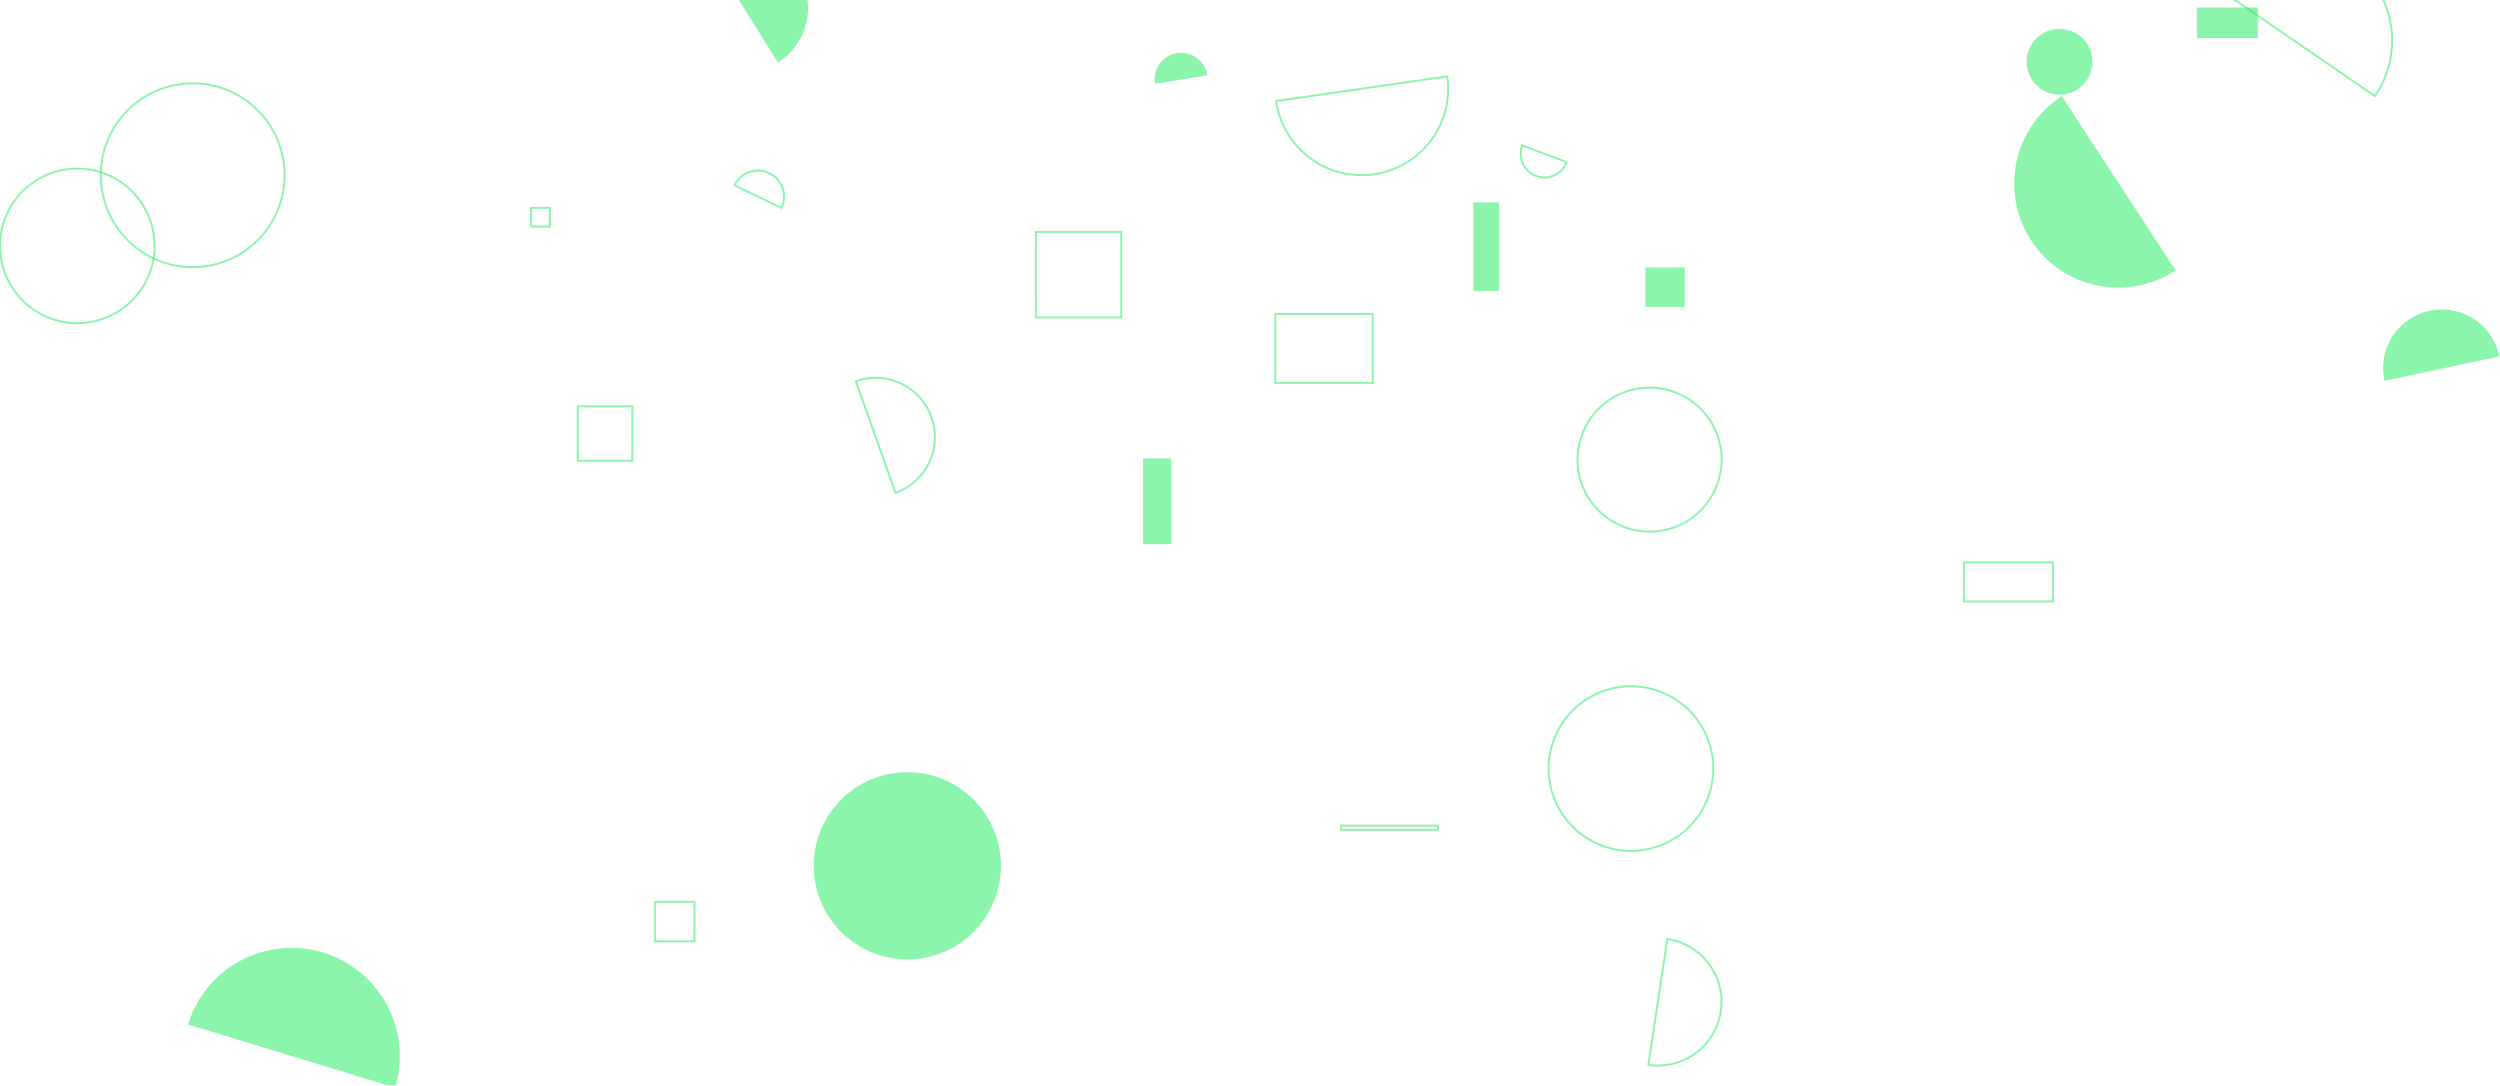
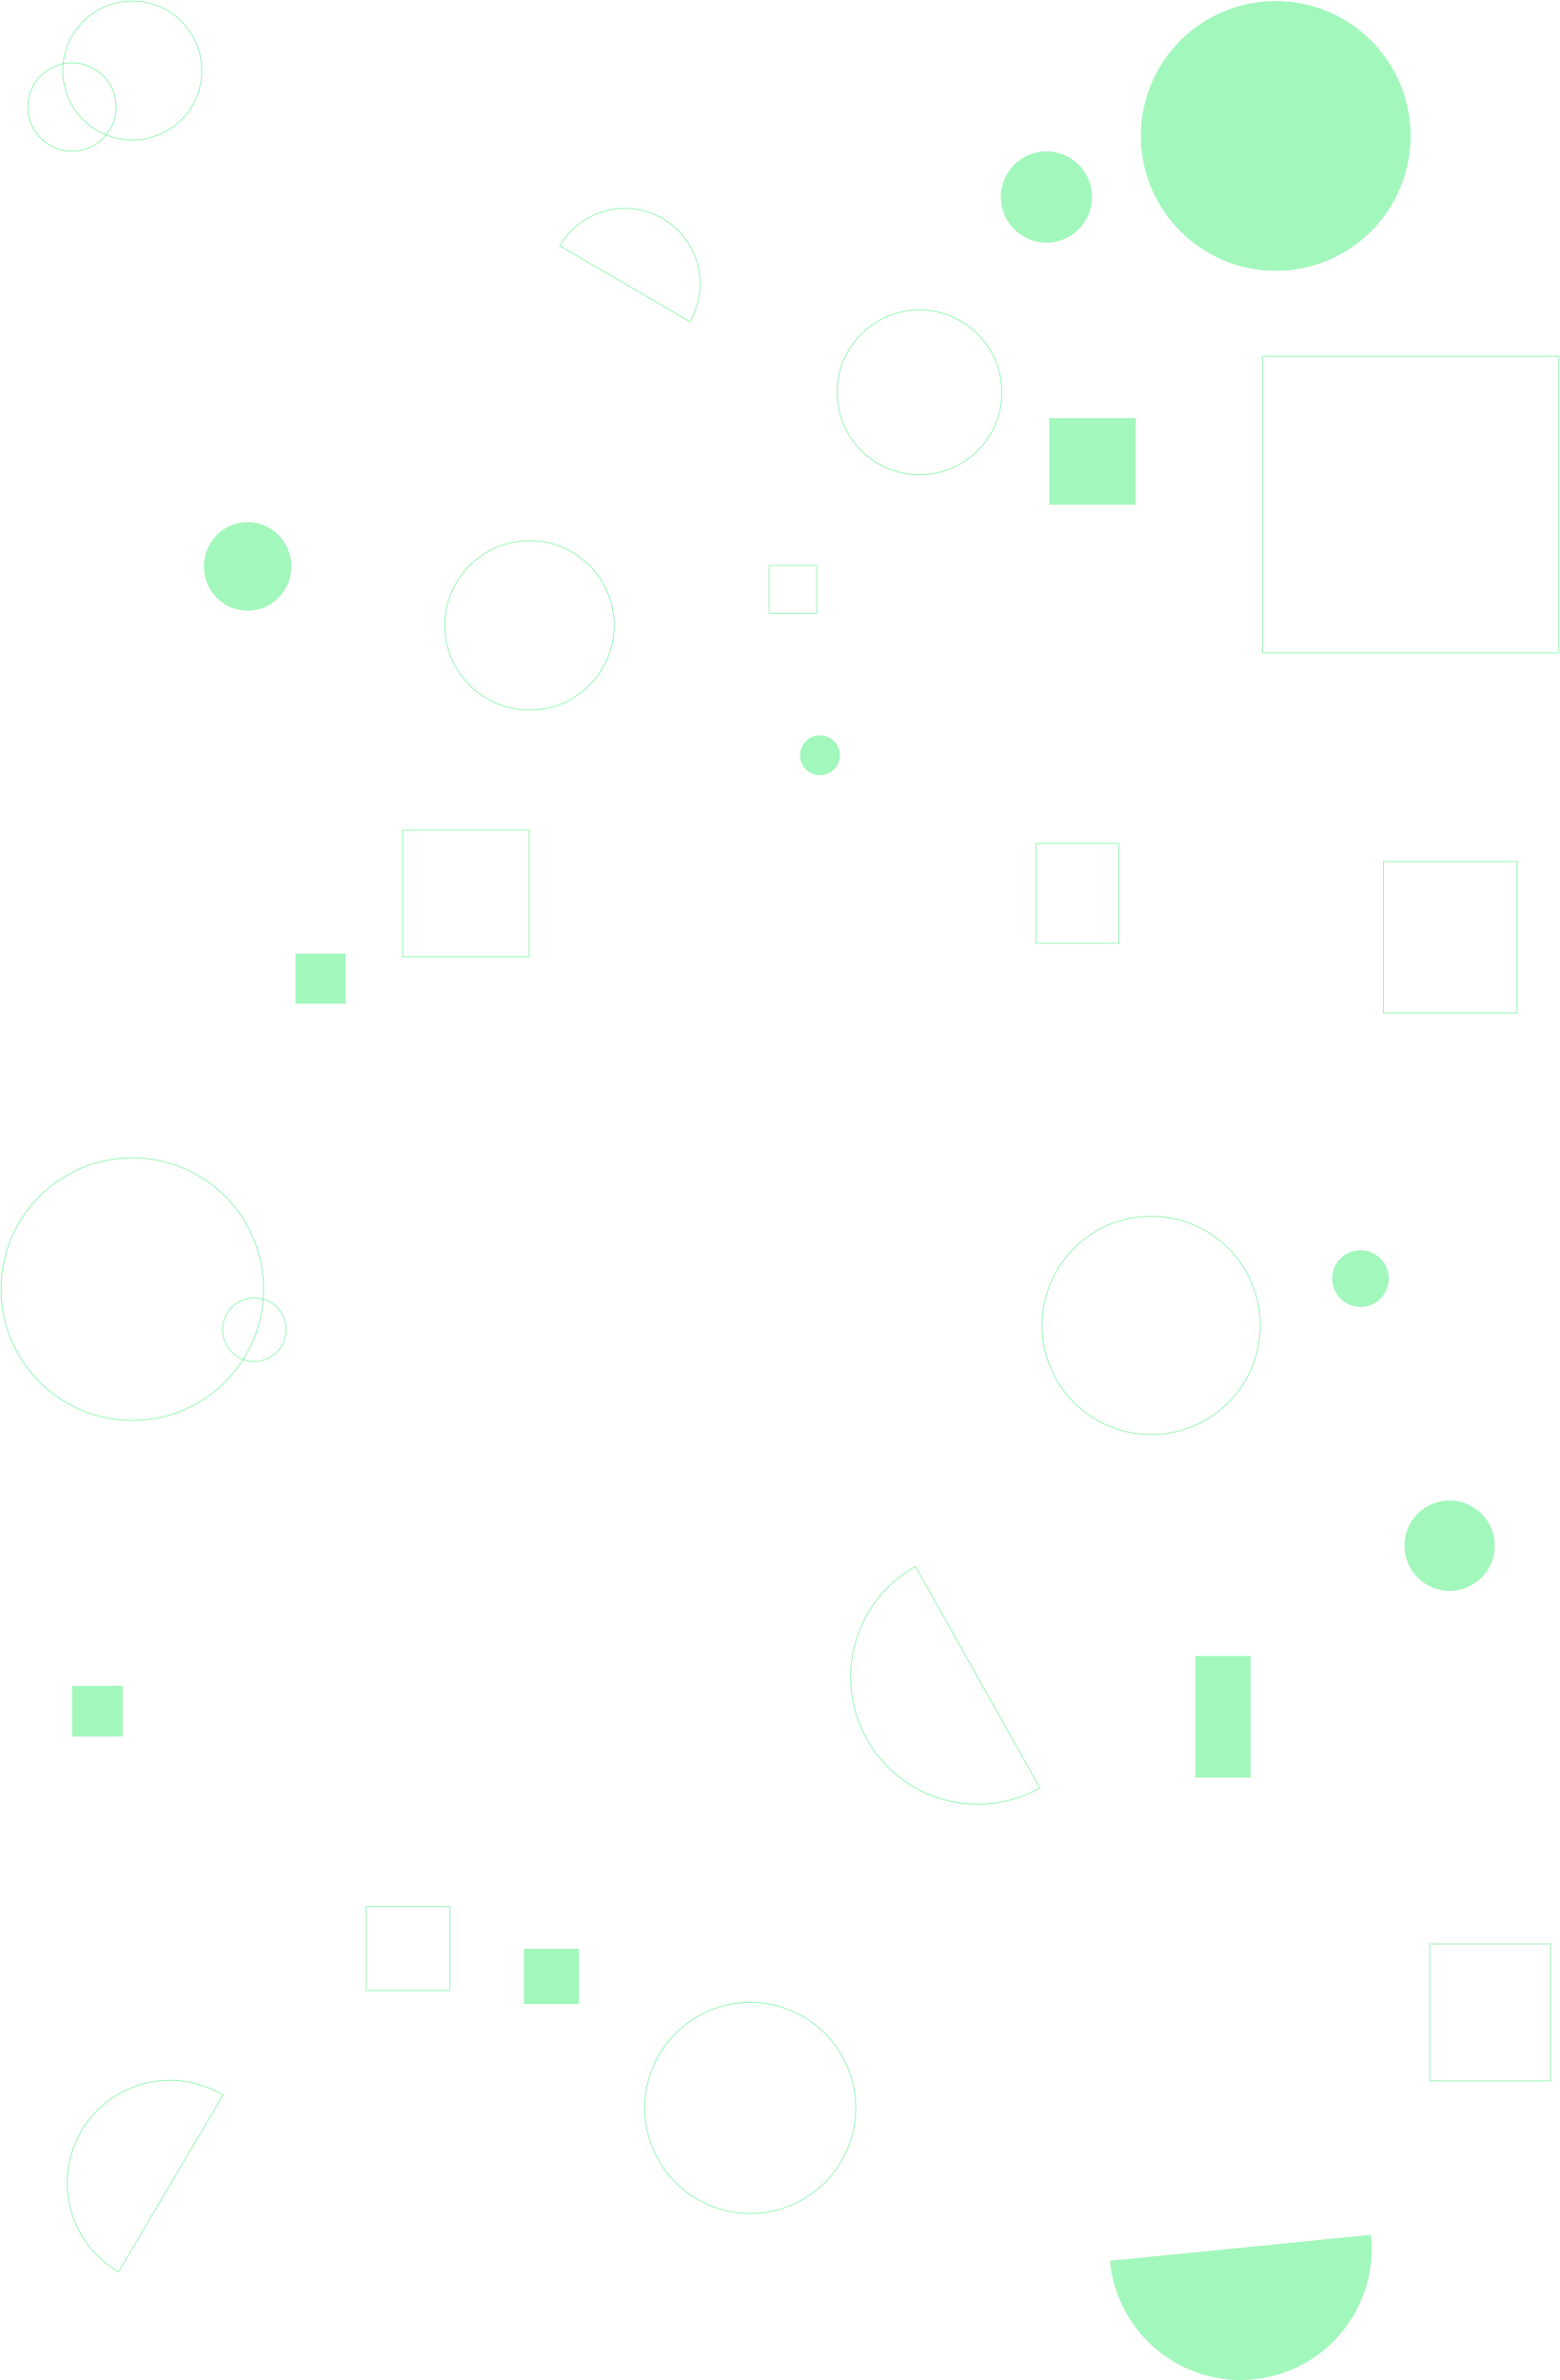
- <svg xmlns="http://www.w3.org/2000/svg" preserveAspectRatio="xMinYMin slice" width="1290" height="560" viewBox="0 0 1290 560" fill="none">
-   <g id="background">
-     <path id="moon7" class="rellax" data-rellax-speed="7" d="M658.45 52.12C659.284 57.92 661.252 63.5 664.242 68.54C667.232 73.58 671.186 77.981 675.877 81.493C680.568 85.005 685.905 87.558 691.583 89.008C697.262 90.457 703.169 90.774 708.97 89.94C714.77 89.106 720.35 87.138 725.39 84.148C730.43 81.157 734.831 77.204 738.343 72.513C741.855 67.822 744.408 62.484 745.858 56.806C747.307 51.128 747.624 45.221 746.79 39.42L658.45 52.12Z" stroke="#18EC59" stroke-opacity="0.5" />
-     <path id="moon11" class="rellax" data-rellax-speed="2" d="M1225.46 49.58C1229.22 44.101 1231.87 37.934 1233.25 31.432C1234.62 24.93 1234.71 18.221 1233.49 11.686C1232.28 5.152 1229.79 -1.08 1226.17 -6.652C1222.54 -12.224 1217.86 -17.028 1212.38 -20.79C1206.9 -24.552 1200.73 -27.197 1194.23 -28.576C1187.73 -29.954 1181.02 -30.039 1174.49 -28.824C1167.95 -27.61 1161.72 -25.12 1156.15 -21.497C1150.58 -17.874 1145.77 -13.189 1142.01 -7.71L1225.46 49.58Z" stroke="#18EC59" stroke-opacity="0.5" />
-     <path id="square3" class="rellax" data-rellax-speed="2" d="M338.02 465.38H358.37V485.73H338.02V465.38Z" stroke="#18EC59" stroke-opacity="0.5" />
-     <path id="moon4" class="rellax" data-rellax-speed="2" d="M401.4 32.23C405.082 29.931 408.274 26.928 410.796 23.395C413.317 19.862 415.118 15.867 416.095 11.637C417.073 7.408 417.207 3.028 416.492 -1.254C415.776 -5.535 414.224 -9.633 411.925 -13.315C409.626 -16.997 406.624 -20.189 403.09 -22.711C399.557 -25.232 395.562 -27.033 391.332 -28.01C387.103 -28.988 382.723 -29.122 378.441 -28.407C374.16 -27.691 370.062 -26.139 366.38 -23.84L401.4 32.23Z" fill="#18EC59" fill-opacity="0.5" />
-     <path id="square5" class="rellax" data-rellax-speed="2" d="M849 138H869.35V158.35H849V138Z" fill="#18EC59" fill-opacity="0.5" />
-     <path id="rectangle2" class="rellax" data-rellax-speed="2" d="M692 426H742.08V428.2H692V426Z" stroke="#18EC59" stroke-opacity="0.5" />
-     <path id="moon6" class="rellax" data-rellax-speed="2" d="M622.93 38.87C622.666 37.085 622.049 35.37 621.117 33.825C620.185 32.279 618.955 30.935 617.499 29.869C616.042 28.802 614.389 28.036 612.634 27.614C610.88 27.192 609.059 27.123 607.277 27.41C605.495 27.698 603.788 28.336 602.255 29.288C600.722 30.24 599.393 31.488 598.346 32.957C597.299 34.427 596.554 36.09 596.155 37.85C595.756 39.61 595.71 41.432 596.02 43.21L622.93 38.87Z" fill="#18EC59" fill-opacity="0.5" />
-     <path id="moon5" class="rellax" data-rellax-speed="2" d="M462.1 254.31C465.882 252.963 469.362 250.885 472.341 248.193C475.32 245.502 477.739 242.25 479.461 238.623C481.183 234.997 482.174 231.066 482.377 227.057C482.58 223.047 481.992 219.037 480.645 215.255C479.298 211.473 477.22 207.993 474.528 205.014C471.837 202.035 468.585 199.616 464.958 197.894C461.332 196.172 457.401 195.181 453.392 194.978C449.382 194.775 445.372 195.363 441.59 196.71L462.1 254.31Z" stroke="#18EC59" stroke-opacity="0.5" />
-     <path id="moon10" class="rellax" data-rellax-speed="2" d="M1063.89 49.63C1057.95 53.468 1052.82 58.442 1048.81 64.267C1044.79 70.092 1041.97 76.653 1040.5 83.572C1039.03 90.492 1038.95 97.633 1040.24 104.587C1041.54 111.54 1044.21 118.168 1048.08 124.09C1051.95 130.011 1056.95 135.11 1062.79 139.092C1068.64 143.074 1075.22 145.861 1082.14 147.293C1089.07 148.725 1096.21 148.774 1103.16 147.436C1110.11 146.099 1116.72 143.402 1122.62 139.5L1063.89 49.63Z" fill="#18EC59" fill-opacity="0.5" />
-     <path id="moon8" class="rellax" data-rellax-speed="2" d="M785.5 75.01C784.352 78.041 784.455 81.405 785.786 84.361C787.118 87.316 789.569 89.622 792.6 90.77C795.631 91.918 798.995 91.816 801.95 90.484C804.906 89.153 807.212 86.701 808.36 83.67L785.5 75.01Z" stroke="#18EC59" stroke-opacity="0.5" />
-     <path id="circle2" class="rellax" data-rellax-speed="2" d="M52 90.43C52 96.659 53.227 102.826 55.61 108.581C57.994 114.335 61.488 119.564 65.892 123.968C70.296 128.372 75.525 131.866 81.279 134.25C87.034 136.633 93.201 137.86 99.43 137.86C105.659 137.86 111.826 136.633 117.581 134.25C123.335 131.866 128.564 128.372 132.968 123.968C137.372 119.564 140.866 114.335 143.25 108.581C145.633 102.826 146.86 96.659 146.86 90.43C146.86 77.851 141.863 65.787 132.968 56.892C124.073 47.997 112.009 43 99.43 43C86.851 43 74.787 47.997 65.892 56.892C56.997 65.787 52 77.851 52 90.43V90.43Z" stroke="#18EC59" stroke-opacity="0.5" />
-     <path id="square4" class="rellax" data-rellax-speed="2" d="M534.49 119.69H578.57V163.77H534.49V119.69Z" stroke="#18EC59" stroke-opacity="0.5" />
-     <path id="circle4" class="rellax" data-rellax-speed="2" d="M799.09 396.6C799.09 407.866 803.566 418.671 811.532 426.638C819.499 434.604 830.304 439.08 841.57 439.08C852.836 439.08 863.641 434.604 871.608 426.638C879.574 418.671 884.05 407.866 884.05 396.6C884.05 385.334 879.574 374.529 871.608 366.562C863.641 358.596 852.836 354.12 841.57 354.12C830.304 354.12 819.499 358.596 811.532 366.562C803.566 374.529 799.09 385.334 799.09 396.6V396.6Z" stroke="#18EC59" stroke-opacity="0.5" />
-     <path id="moon1" class="rellax" data-rellax-speed="2" d="M203.86 561.22C208.182 547.055 206.699 531.753 199.739 518.681C192.779 505.608 180.91 495.837 166.745 491.515C152.58 487.193 137.278 488.676 124.206 495.636C111.134 502.597 101.362 514.465 97.04 528.63L203.86 561.22Z" fill="#18EC59" fill-opacity="0.5" />
-     <path id="circle6" class="rellax" data-rellax-speed="2" d="M1045.73 31.88C1045.73 36.383 1047.52 40.702 1050.7 43.887C1053.89 47.071 1058.21 48.86 1062.71 48.86C1067.21 48.86 1071.53 47.071 1074.72 43.887C1077.9 40.702 1079.69 36.383 1079.69 31.88C1079.69 27.377 1077.9 23.058 1074.72 19.873C1071.53 16.689 1067.21 14.9 1062.71 14.9C1058.21 14.9 1053.89 16.689 1050.7 19.873C1047.52 23.058 1045.73 27.377 1045.73 31.88Z" fill="#18EC59" fill-opacity="0.5" />
-     <path id="rectangle4" class="rellax" data-rellax-speed="2" d="M1013.37 290.24H1059.38V310.36H1013.37V290.24Z" stroke="#18EC59" stroke-opacity="0.5" />
-     <path id="moon9" class="rellax" data-rellax-speed="3" d="M850.53 549.46C854.795 550.105 859.145 549.903 863.331 548.867C867.518 547.831 871.46 545.98 874.931 543.42C878.403 540.861 881.336 537.642 883.564 533.949C885.792 530.256 887.27 526.16 887.915 521.895C888.56 517.63 888.358 513.28 887.322 509.094C886.286 504.907 884.435 500.965 881.875 497.494C879.316 494.022 876.097 491.089 872.404 488.861C868.711 486.633 864.615 485.155 860.35 484.51L850.53 549.46Z" stroke="#18EC59" stroke-opacity="0.5" />
-     <path id="square2" class="rellax" data-rellax-speed="4" d="M298.15 209.66H326.25V237.76H298.15V209.66Z" stroke="#18EC59" stroke-opacity="0.5" />
-     <path id="circle3" class="rellax" data-rellax-speed="5" d="M419.89 446.74C419.89 459.55 424.979 471.835 434.037 480.893C443.095 489.951 455.38 495.04 468.19 495.04C481 495.04 493.285 489.951 502.343 480.893C511.401 471.835 516.49 459.55 516.49 446.74C516.49 433.93 511.401 421.645 502.343 412.587C493.285 403.529 481 398.44 468.19 398.44C455.38 398.44 443.095 403.529 434.037 412.587C424.979 421.645 419.89 433.93 419.89 446.74V446.74Z" fill="#18EC59" fill-opacity="0.5" />
-     <path id="rectangle1" class="rellax" data-rellax-speed="1" d="M589.79 236.57H604.33V280.81H589.79V236.57Z" fill="#18EC59" fill-opacity="0.5" />
-     <path id="rectangle3" class="rellax" data-rellax-speed="1" d="M760.32 104.41H773.48V150.12H760.32V104.41Z" fill="#18EC59" fill-opacity="0.5" />
-     <path id="rectangle5" class="rellax" data-rellax-speed="4" d="M1133.58 3.89H1165.02V19.68H1133.58V3.89Z" fill="#18EC59" fill-opacity="0.5" />
-     <path id="moon12" class="rellax" data-rellax-speed="7" d="M1289.7 183.88C1288.89 179.964 1287.31 176.246 1285.06 172.941C1282.81 169.636 1279.93 166.809 1276.58 164.622C1273.23 162.435 1269.48 160.932 1265.55 160.198C1261.62 159.465 1257.58 159.516 1253.67 160.348C1249.76 161.18 1246.05 162.778 1242.76 165.048C1239.47 167.319 1236.66 170.218 1234.49 173.579C1232.32 176.939 1230.84 180.696 1230.13 184.631C1229.42 188.566 1229.5 192.603 1230.35 196.51L1289.7 183.88Z" fill="#18EC59" fill-opacity="0.5" />
-     <path id="circle5" class="rellax" data-rellax-speed="5" d="M814 237.17C814 247.028 817.916 256.482 824.887 263.453C831.858 270.424 841.312 274.34 851.17 274.34C861.028 274.34 870.482 270.424 877.453 263.453C884.424 256.482 888.34 247.028 888.34 237.17C888.34 227.312 884.424 217.858 877.453 210.887C870.482 203.916 861.028 200 851.17 200C841.312 200 831.858 203.916 824.887 210.887C817.916 217.858 814 227.312 814 237.17V237.17Z" stroke="#18EC59" stroke-opacity="0.5" />
-     <path id="moon3" class="rellax" data-rellax-speed="1" d="M403.24 107.286C404.006 105.695 404.452 103.968 404.55 102.204C404.649 100.44 404.4 98.675 403.816 97.007C403.232 95.34 402.326 93.804 401.149 92.487C399.972 91.17 398.547 90.098 396.955 89.332C395.363 88.565 393.636 88.12 391.873 88.021C390.109 87.922 388.343 88.172 386.676 88.755C385.009 89.339 383.473 90.245 382.156 91.422C380.839 92.6 379.766 94.025 379 95.617L403.24 107.286Z" stroke="#18EC59" stroke-opacity="0.5" />
-     <path id="square1" class="rellax" data-rellax-speed="5" d="M274.03 107.26H283.68V116.91H274.03V107.26Z" stroke="#18EC59" stroke-opacity="0.5" />
-     <path id="rectangle6" class="rellax" data-rellax-speed="2" d="M658 162H708.36V197.56H658V162Z" stroke="#18EC59" stroke-opacity="0.5" />
-     <path id="circle1" class="rellax" data-rellax-speed="2" d="M0 126.88C0 137.457 4.202 147.6 11.681 155.079C19.16 162.558 29.303 166.76 39.88 166.76C50.457 166.76 60.6 162.558 68.079 155.079C75.558 147.6 79.76 137.457 79.76 126.88C79.76 116.303 75.558 106.16 68.079 98.681C60.6 91.202 50.457 87 39.88 87C29.303 87 19.16 91.202 11.681 98.681C4.202 106.16 0 116.303 0 126.88V126.88Z" stroke="#18EC59" stroke-opacity="0.5" />
-   </g>
+ <svg xmlns="http://www.w3.org/2000/svg" preserveAspectRatio="xMinYMin slice" width="1515" height="2311" viewBox="0 0 1515 2311" fill="none">
+   <path class="rellax" data-rellax-speed="-3" d="M777 733.38C777 738.52 779.042 743.449 782.676 747.084C786.311 750.718 791.24 752.76 796.38 752.76C801.52 752.76 806.449 750.718 810.084 747.084C813.718 743.449 815.76 738.52 815.76 733.38C815.76 728.24 813.718 723.311 810.084 719.676C806.449 716.042 801.52 714 796.38 714C791.24 714 786.311 716.042 782.676 719.676C779.042 723.311 777 728.24 777 733.38Z" fill="#18EC59" fill-opacity="0.4" />
+   <path class="rellax" data-rellax-speed="-2" d="M198 550C198 561.404 202.478 572.341 210.448 580.406C218.418 588.47 229.228 593 240.5 593C251.772 593 262.582 588.47 270.552 580.406C278.522 572.341 283 561.404 283 550C283 538.596 278.522 527.658 270.552 519.594C262.582 511.53 251.772 507 240.5 507C229.228 507 218.418 511.53 210.448 519.594C202.478 527.658 198 538.596 198 550Z" fill="#18EC59" fill-opacity="0.4" />
+   <path class="rellax" data-rellax-speed="-4" d="M1006.09 818.91H1086.67V915.98H1006.09V818.91Z" stroke="#18EC59" stroke-opacity="0.4" />
+   <path class="rellax" data-rellax-speed="-1" d="M432 607.24C432 629.051 440.665 649.969 456.088 665.392C471.511 680.815 492.429 689.48 514.24 689.48C536.052 689.48 556.969 680.815 572.392 665.392C587.815 649.969 596.48 629.051 596.48 607.24C596.48 585.429 587.815 564.511 572.392 549.088C556.969 533.665 536.052 525 514.24 525C492.429 525 471.511 533.665 456.088 549.088C440.665 564.511 432 585.429 432 607.24Z" stroke="#18EC59" stroke-opacity="0.4" />
+   <path class="rellax" data-rellax-speed="-3" d="M27 103.91C27 115.29 31.521 126.205 39.568 134.252C47.615 142.299 58.529 146.82 69.91 146.82C81.29 146.82 92.205 142.299 100.252 134.252C108.299 126.205 112.82 115.29 112.82 103.91C112.82 92.53 108.299 81.615 100.252 73.568C92.205 65.521 81.29 61 69.91 61C58.529 61 47.615 65.521 39.568 73.568C31.521 81.615 27 92.53 27 103.91V103.91Z" stroke="#18EC59" stroke-opacity="0.4" />
+   <path class="rellax" data-rellax-speed="-2" d="M391 806H513.969V928.97H391V806Z" stroke="#18EC59" stroke-opacity="0.4" />
+   <path class="rellax" data-rellax-speed="-4" d="M287 926H335.65V974.65H287V926Z" fill="#18EC59" fill-opacity="0.4" />
+   <path class="rellax" data-rellax-speed="-1" d="M1343.64 836.62H1473.3V983.62H1343.64V836.62Z" stroke="#18EC59" stroke-opacity="0.4" />
+   <path class="rellax" data-rellax-speed="3" d="M747 549H793.17V595.69H747V549Z" stroke="#18EC59" stroke-opacity="0.4" />
+   <path class="rellax" data-rellax-speed="3" d="M1226 346H1514V634H1226V346Z" stroke="#18EC59" stroke-opacity="0.4" />
+   <path class="rellax" data-rellax-speed="3" d="M304.79 334.32C304.79 334.352 304.803 334.382 304.825 334.405C304.848 334.427 304.878 334.44 304.91 334.44C304.942 334.44 304.972 334.427 304.995 334.405C305.017 334.382 305.03 334.352 305.03 334.32C305.03 334.288 305.017 334.258 304.995 334.235C304.972 334.213 304.942 334.2 304.91 334.2C304.878 334.2 304.848 334.213 304.825 334.235C304.803 334.258 304.79 334.288 304.79 334.32Z" fill="#18EC59" fill-opacity="0.4" />
+   <path class="rellax" data-rellax-speed="-2" d="M669.996 312.361C679.775 295.612 682.5 275.664 677.571 256.906C672.642 238.148 660.464 222.116 643.714 212.337C626.965 202.558 607.017 199.834 588.259 204.762C569.501 209.691 553.469 221.87 543.69 238.619L669.996 312.361Z" stroke="#18EC59" stroke-opacity="0.4" />
+   <path class="rellax" data-rellax-speed="3" d="M813 381C813 402.217 821.429 422.566 836.431 437.569C851.434 452.571 871.783 461 893 461C914.217 461 934.566 452.571 949.569 437.569C964.571 422.566 973 402.217 973 381C973 359.783 964.571 339.434 949.569 324.431C934.566 309.429 914.217 301 893 301C871.783 301 851.434 309.429 836.431 324.431C821.429 339.434 813 359.783 813 381V381Z" stroke="#18EC59" stroke-opacity="0.4" />
+   <path class="rellax" data-rellax-speed="3" d="M61 68.5C61 86.402 68.112 103.571 80.77 116.23C93.429 128.888 110.598 136 128.5 136C146.402 136 163.571 128.888 176.23 116.23C188.888 103.571 196 86.402 196 68.5C196 50.598 188.888 33.429 176.23 20.77C163.571 8.112 146.402 1 128.5 1C110.598 1 93.429 8.112 80.77 20.77C68.112 33.429 61 50.598 61 68.5V68.5Z" stroke="#18EC59" stroke-opacity="0.4" />
+   <path class="rellax" data-rellax-speed="-2" d="M972 191.31C972 203.062 976.668 214.332 984.978 222.642C993.288 230.952 1004.56 235.62 1016.31 235.62C1028.06 235.62 1039.33 230.952 1047.64 222.642C1055.95 214.332 1060.62 203.062 1060.62 191.31C1060.62 179.558 1055.95 168.288 1047.64 159.978C1039.33 151.668 1028.06 147 1016.31 147C1004.56 147 993.288 151.668 984.978 159.978C976.668 168.288 972 179.558 972 191.31Z" fill="#18EC59" fill-opacity="0.4" />
+   <path class="rellax" data-rellax-speed="3" d="M1108 132C1108 166.743 1121.8 200.064 1146.37 224.631C1170.94 249.198 1204.26 263 1239 263C1273.74 263 1307.06 249.198 1331.63 224.631C1356.2 200.064 1370 166.743 1370 132C1370 97.257 1356.2 63.936 1331.63 39.369C1307.06 14.802 1273.74 1 1239 1C1204.26 1 1170.94 14.802 1146.37 39.369C1121.8 63.936 1108 97.257 1108 132Z" fill="#18EC59" fill-opacity="0.4" />
+   <path class="rellax" data-rellax-speed="2" d="M1019 406H1103V490H1019V406Z" fill="#18EC59" fill-opacity="0.4" />
+   <path class="rellax" data-rellax-speed="2" d="M1364 1500.86C1364 1506.62 1365.13 1512.32 1367.34 1517.64C1369.54 1522.97 1372.77 1527.8 1376.85 1531.87C1380.92 1535.95 1385.75 1539.18 1391.08 1541.38C1396.4 1543.59 1402.1 1544.72 1407.86 1544.72C1413.62 1544.72 1419.32 1543.59 1424.64 1541.38C1429.97 1539.18 1434.8 1535.95 1438.87 1531.87C1442.95 1527.8 1446.18 1522.97 1448.38 1517.64C1450.59 1512.32 1451.72 1506.62 1451.72 1500.86C1451.72 1489.23 1447.1 1478.07 1438.87 1469.85C1430.65 1461.62 1419.49 1457 1407.86 1457C1396.23 1457 1385.07 1461.62 1376.85 1469.85C1368.62 1478.07 1364 1489.23 1364 1500.86V1500.86Z" fill="#18EC59" fill-opacity="0.4" />
+   <path class="rellax" data-rellax-speed="4" d="M1 1251.77C1 1268.51 4.298 1285.09 10.705 1300.56C17.113 1316.03 26.504 1330.09 38.344 1341.93C50.183 1353.77 64.239 1363.16 79.708 1369.56C95.177 1375.97 111.756 1379.27 128.5 1379.27C145.244 1379.27 161.823 1375.97 177.292 1369.56C192.761 1363.16 206.817 1353.77 218.656 1341.93C230.496 1330.09 239.887 1316.03 246.295 1300.56C252.702 1285.09 256 1268.51 256 1251.77C256 1235.03 252.702 1218.45 246.295 1202.98C239.887 1187.51 230.496 1173.45 218.656 1161.61C206.817 1149.77 192.761 1140.38 177.292 1133.98C161.823 1127.57 145.244 1124.27 128.5 1124.27C111.756 1124.27 95.177 1127.57 79.708 1133.98C64.239 1140.38 50.183 1149.77 38.344 1161.61C26.504 1173.45 17.113 1187.51 10.705 1202.98C4.298 1218.45 1 1235.03 1 1251.77Z" stroke="#18EC59" stroke-opacity="0.4" />
+   <path class="rellax" data-rellax-speed="1" d="M216.12 1291.11C216.12 1299.3 219.373 1307.15 225.165 1312.95C230.956 1318.74 238.81 1321.99 247 1321.99C255.19 1321.99 263.044 1318.74 268.835 1312.95C274.627 1307.15 277.88 1299.3 277.88 1291.11C277.88 1282.92 274.627 1275.07 268.835 1269.27C263.044 1263.48 255.19 1260.23 247 1260.23C238.81 1260.23 230.956 1263.48 225.165 1269.27C219.373 1275.07 216.12 1282.92 216.12 1291.11Z" stroke="#18EC59" stroke-opacity="0.4" />
+   <path class="rellax" data-rellax-speed="2" d="M1293.77 1241.53C1293.77 1248.83 1296.67 1255.83 1301.83 1260.99C1306.99 1266.15 1313.99 1269.05 1321.29 1269.05C1328.59 1269.05 1335.59 1266.15 1340.75 1260.99C1345.91 1255.83 1348.81 1248.83 1348.81 1241.53C1348.81 1234.23 1345.91 1227.23 1340.75 1222.07C1335.59 1216.91 1328.59 1214.01 1321.29 1214.01C1313.99 1214.01 1306.99 1216.91 1301.83 1222.07C1296.67 1227.23 1293.77 1234.23 1293.77 1241.53V1241.53Z" fill="#18EC59" fill-opacity="0.4" />
+   <path class="rellax" data-rellax-speed="4" d="M216.563 2034.38C205.29 2027.56 192.776 2023.05 179.747 2021.1C166.718 2019.15 153.43 2019.8 140.654 2023.01C127.878 2026.23 115.865 2031.94 105.312 2039.83C94.758 2047.72 85.873 2057.62 79.169 2068.96C72.465 2080.3 68.076 2092.86 66.255 2105.91C64.435 2118.95 65.219 2132.23 68.563 2144.98C71.906 2157.72 77.743 2169.67 85.735 2180.15C93.727 2190.62 103.716 2199.41 115.124 2206L216.563 2034.38Z" stroke="#18EC59" stroke-opacity="0.4" />
+   <path class="rellax" data-rellax-speed="1" d="M1078 2195.26C1079.54 2212 1084.37 2228.27 1092.23 2243.14C1100.08 2258 1110.8 2271.16 1123.77 2281.86C1136.74 2292.56 1151.69 2300.59 1167.78 2305.49C1183.86 2310.38 1200.75 2312.04 1217.48 2310.37C1234.21 2308.71 1250.45 2303.74 1265.25 2295.77C1280.05 2287.8 1293.13 2276.98 1303.73 2263.93C1314.33 2250.88 1322.24 2235.86 1327.01 2219.74C1331.78 2203.62 1333.31 2186.72 1331.51 2170L1078 2195.26Z" fill="#18EC59" fill-opacity="0.4" />
+   <path class="rellax" data-rellax-speed="2" d="M70 1637H119.16V1686.16H70V1637Z" fill="#18EC59" fill-opacity="0.4" />
+   <path class="rellax" data-rellax-speed="4" d="M1012 1287C1012 1315.11 1023.17 1342.07 1043.05 1361.95C1062.93 1381.83 1089.89 1393 1118 1393C1146.11 1393 1173.07 1381.83 1192.95 1361.95C1212.83 1342.07 1224 1315.11 1224 1287C1224 1258.89 1212.83 1231.93 1192.95 1212.05C1173.07 1192.17 1146.11 1181 1118 1181C1089.89 1181 1062.93 1192.17 1043.05 1212.05C1023.17 1231.93 1012 1258.89 1012 1287V1287Z" stroke="#18EC59" stroke-opacity="0.4" />
+   <path class="rellax" data-rellax-speed="1" d="M508.761 1892.37H562.311V1945.92H508.761V1892.37Z" fill="#18EC59" fill-opacity="0.4" />
+   <path class="rellax" data-rellax-speed="2" d="M889.053 1521C860.521 1537.04 839.528 1563.76 830.694 1595.27C821.86 1626.79 825.909 1660.53 841.948 1689.06C857.988 1717.59 884.705 1738.59 916.223 1747.42C947.74 1756.25 981.476 1752.21 1010.01 1736.17L889.053 1521Z" stroke="#18EC59" stroke-opacity="0.4" />
+   <path class="rellax" data-rellax-speed="3" d="M1161 1608H1214.6V1726.07H1161V1608Z" fill="#18EC59" fill-opacity="0.4" />
+   <path class="rellax" data-rellax-speed="4" d="M1388.64 1887.62H1505.95V2020.62H1388.64V1887.62Z" stroke="#18EC59" stroke-opacity="0.4" />
+   <path class="rellax" data-rellax-speed="2" d="M626.141 2046.84C626.141 2074.02 636.941 2100.1 656.163 2119.32C675.385 2138.54 701.457 2149.34 728.641 2149.34C755.826 2149.34 781.897 2138.54 801.12 2119.32C820.342 2100.1 831.141 2074.02 831.141 2046.84C831.141 2019.66 820.342 1993.58 801.12 1974.36C781.897 1955.14 755.826 1944.34 728.641 1944.34C701.457 1944.34 675.385 1955.14 656.163 1974.36C636.941 1993.58 626.141 2019.66 626.141 2046.84V2046.84Z" stroke="#18EC59" stroke-opacity="0.4" />
+   <path class="rellax" data-rellax-speed="1" d="M355.661 1851.34H437.071V1932.75H355.661V1851.34Z" stroke="#18EC59" stroke-opacity="0.4" />
</svg>
